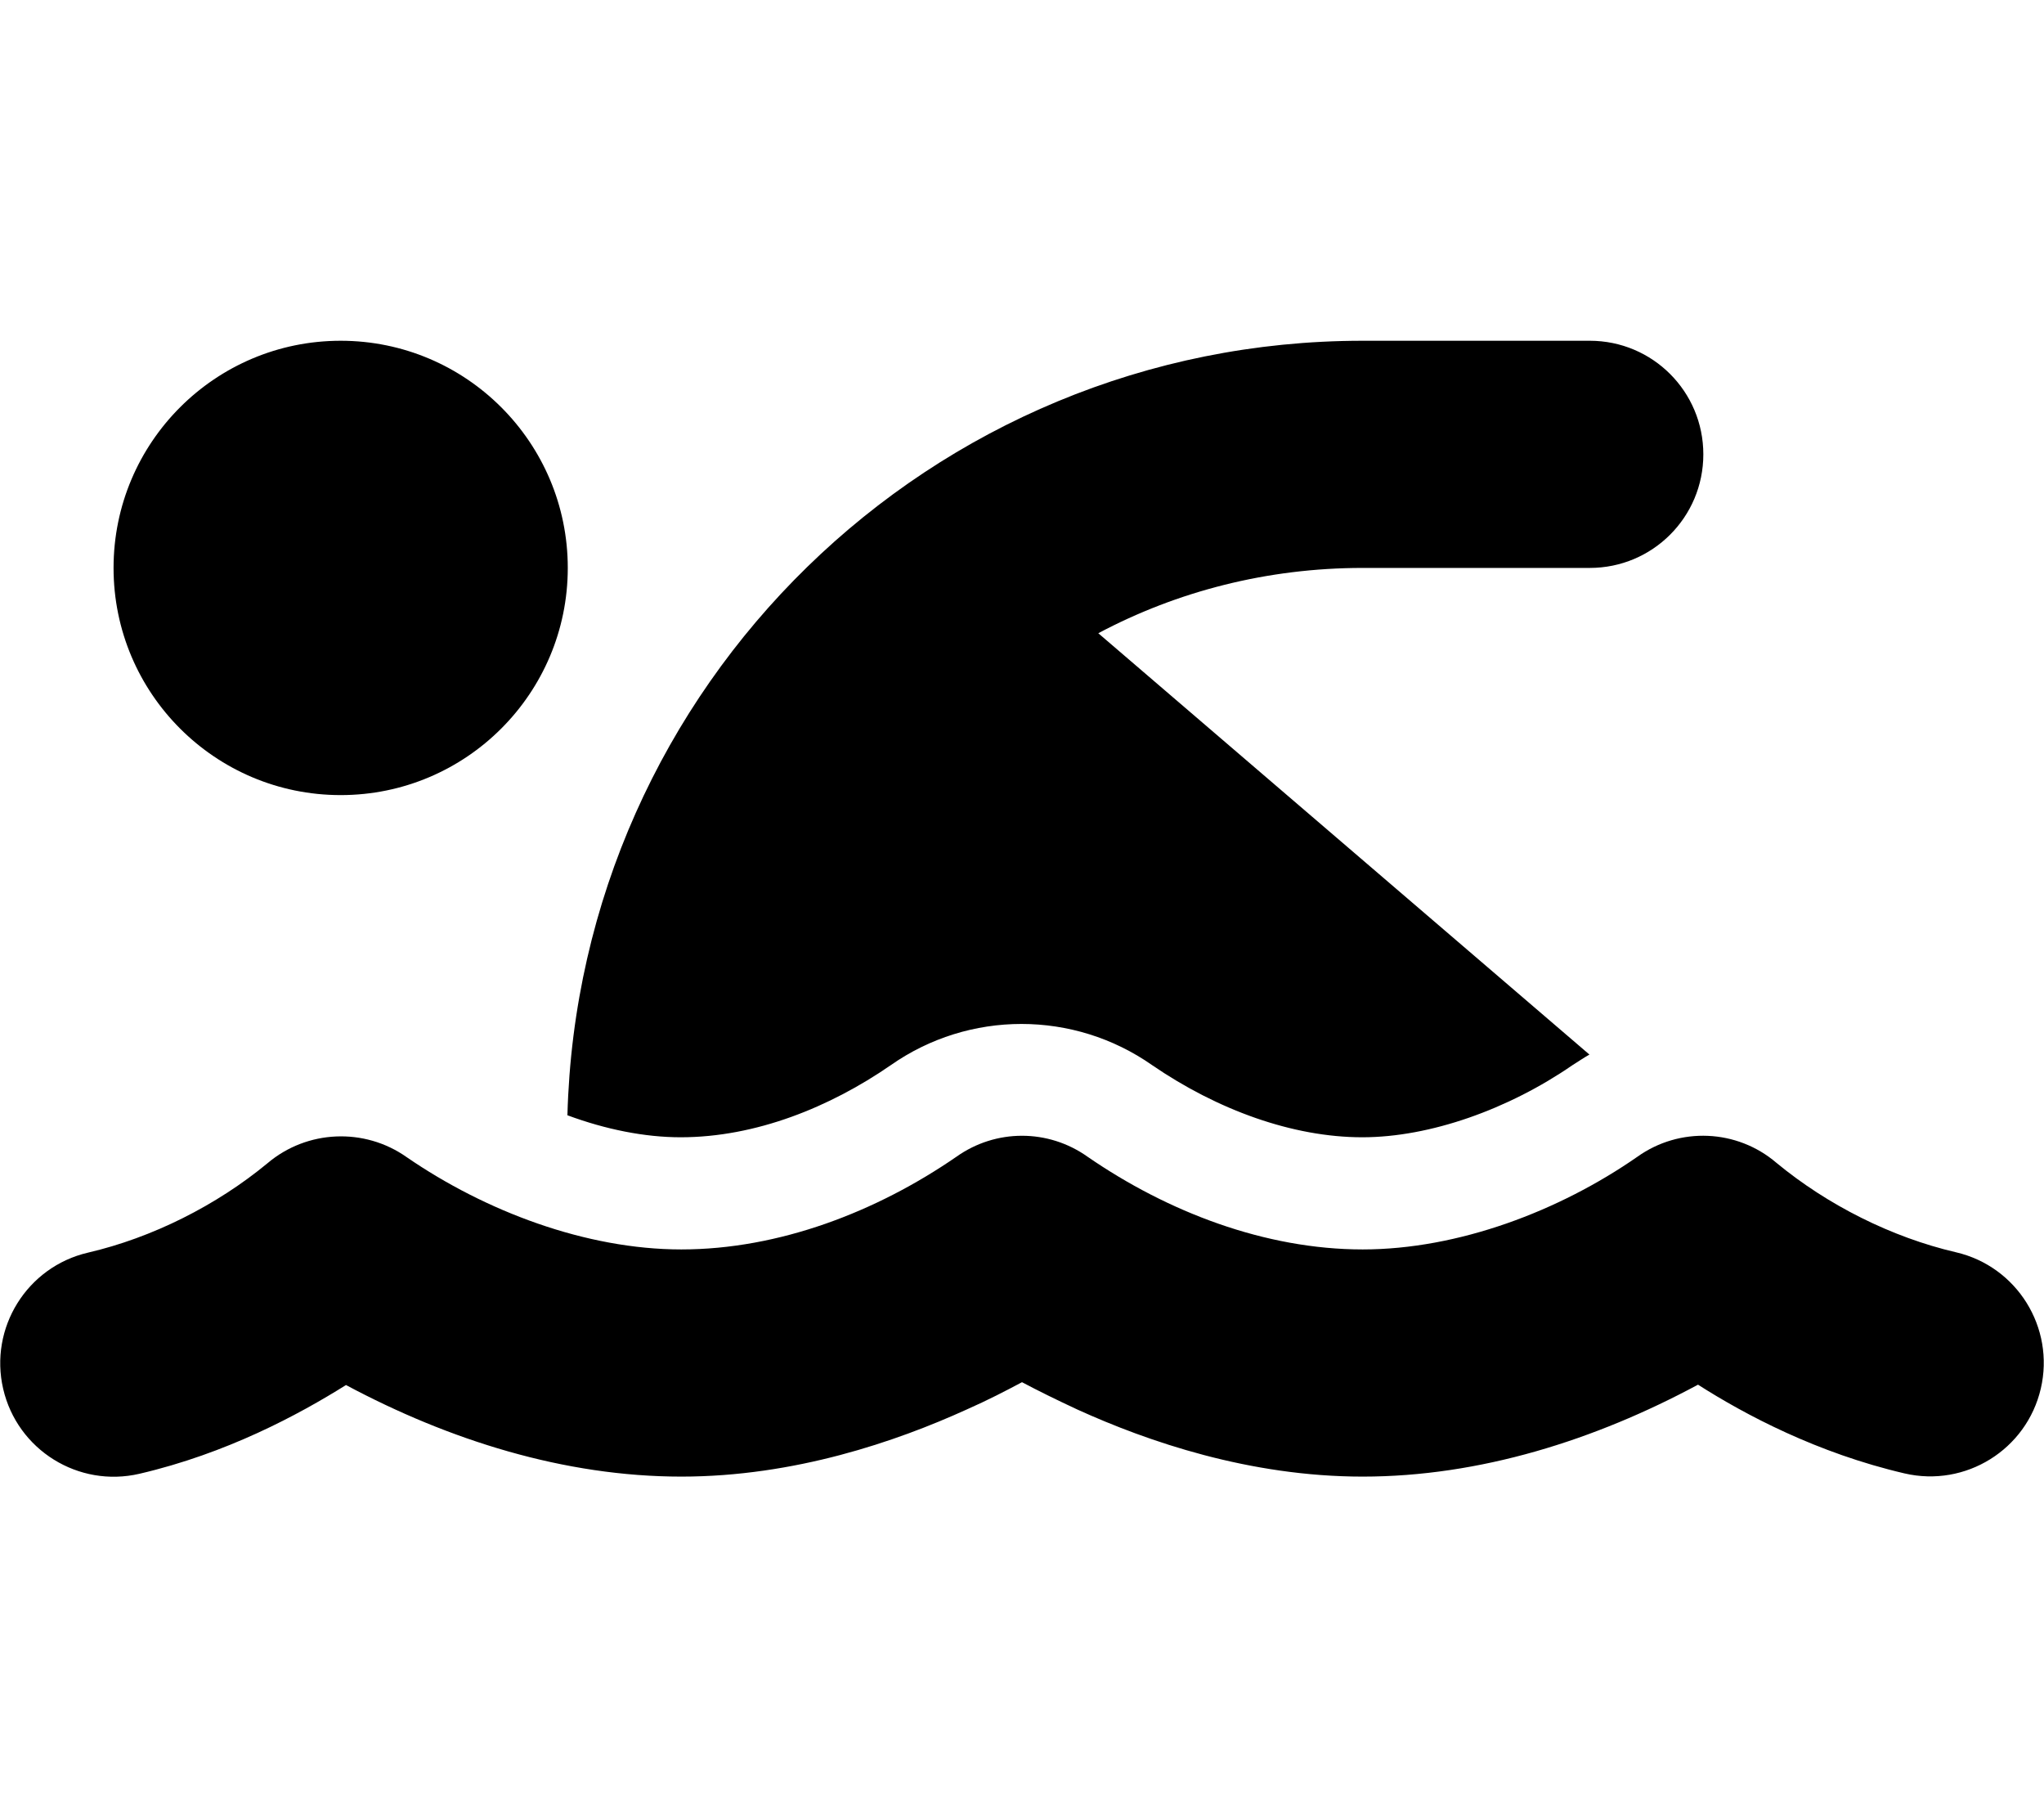
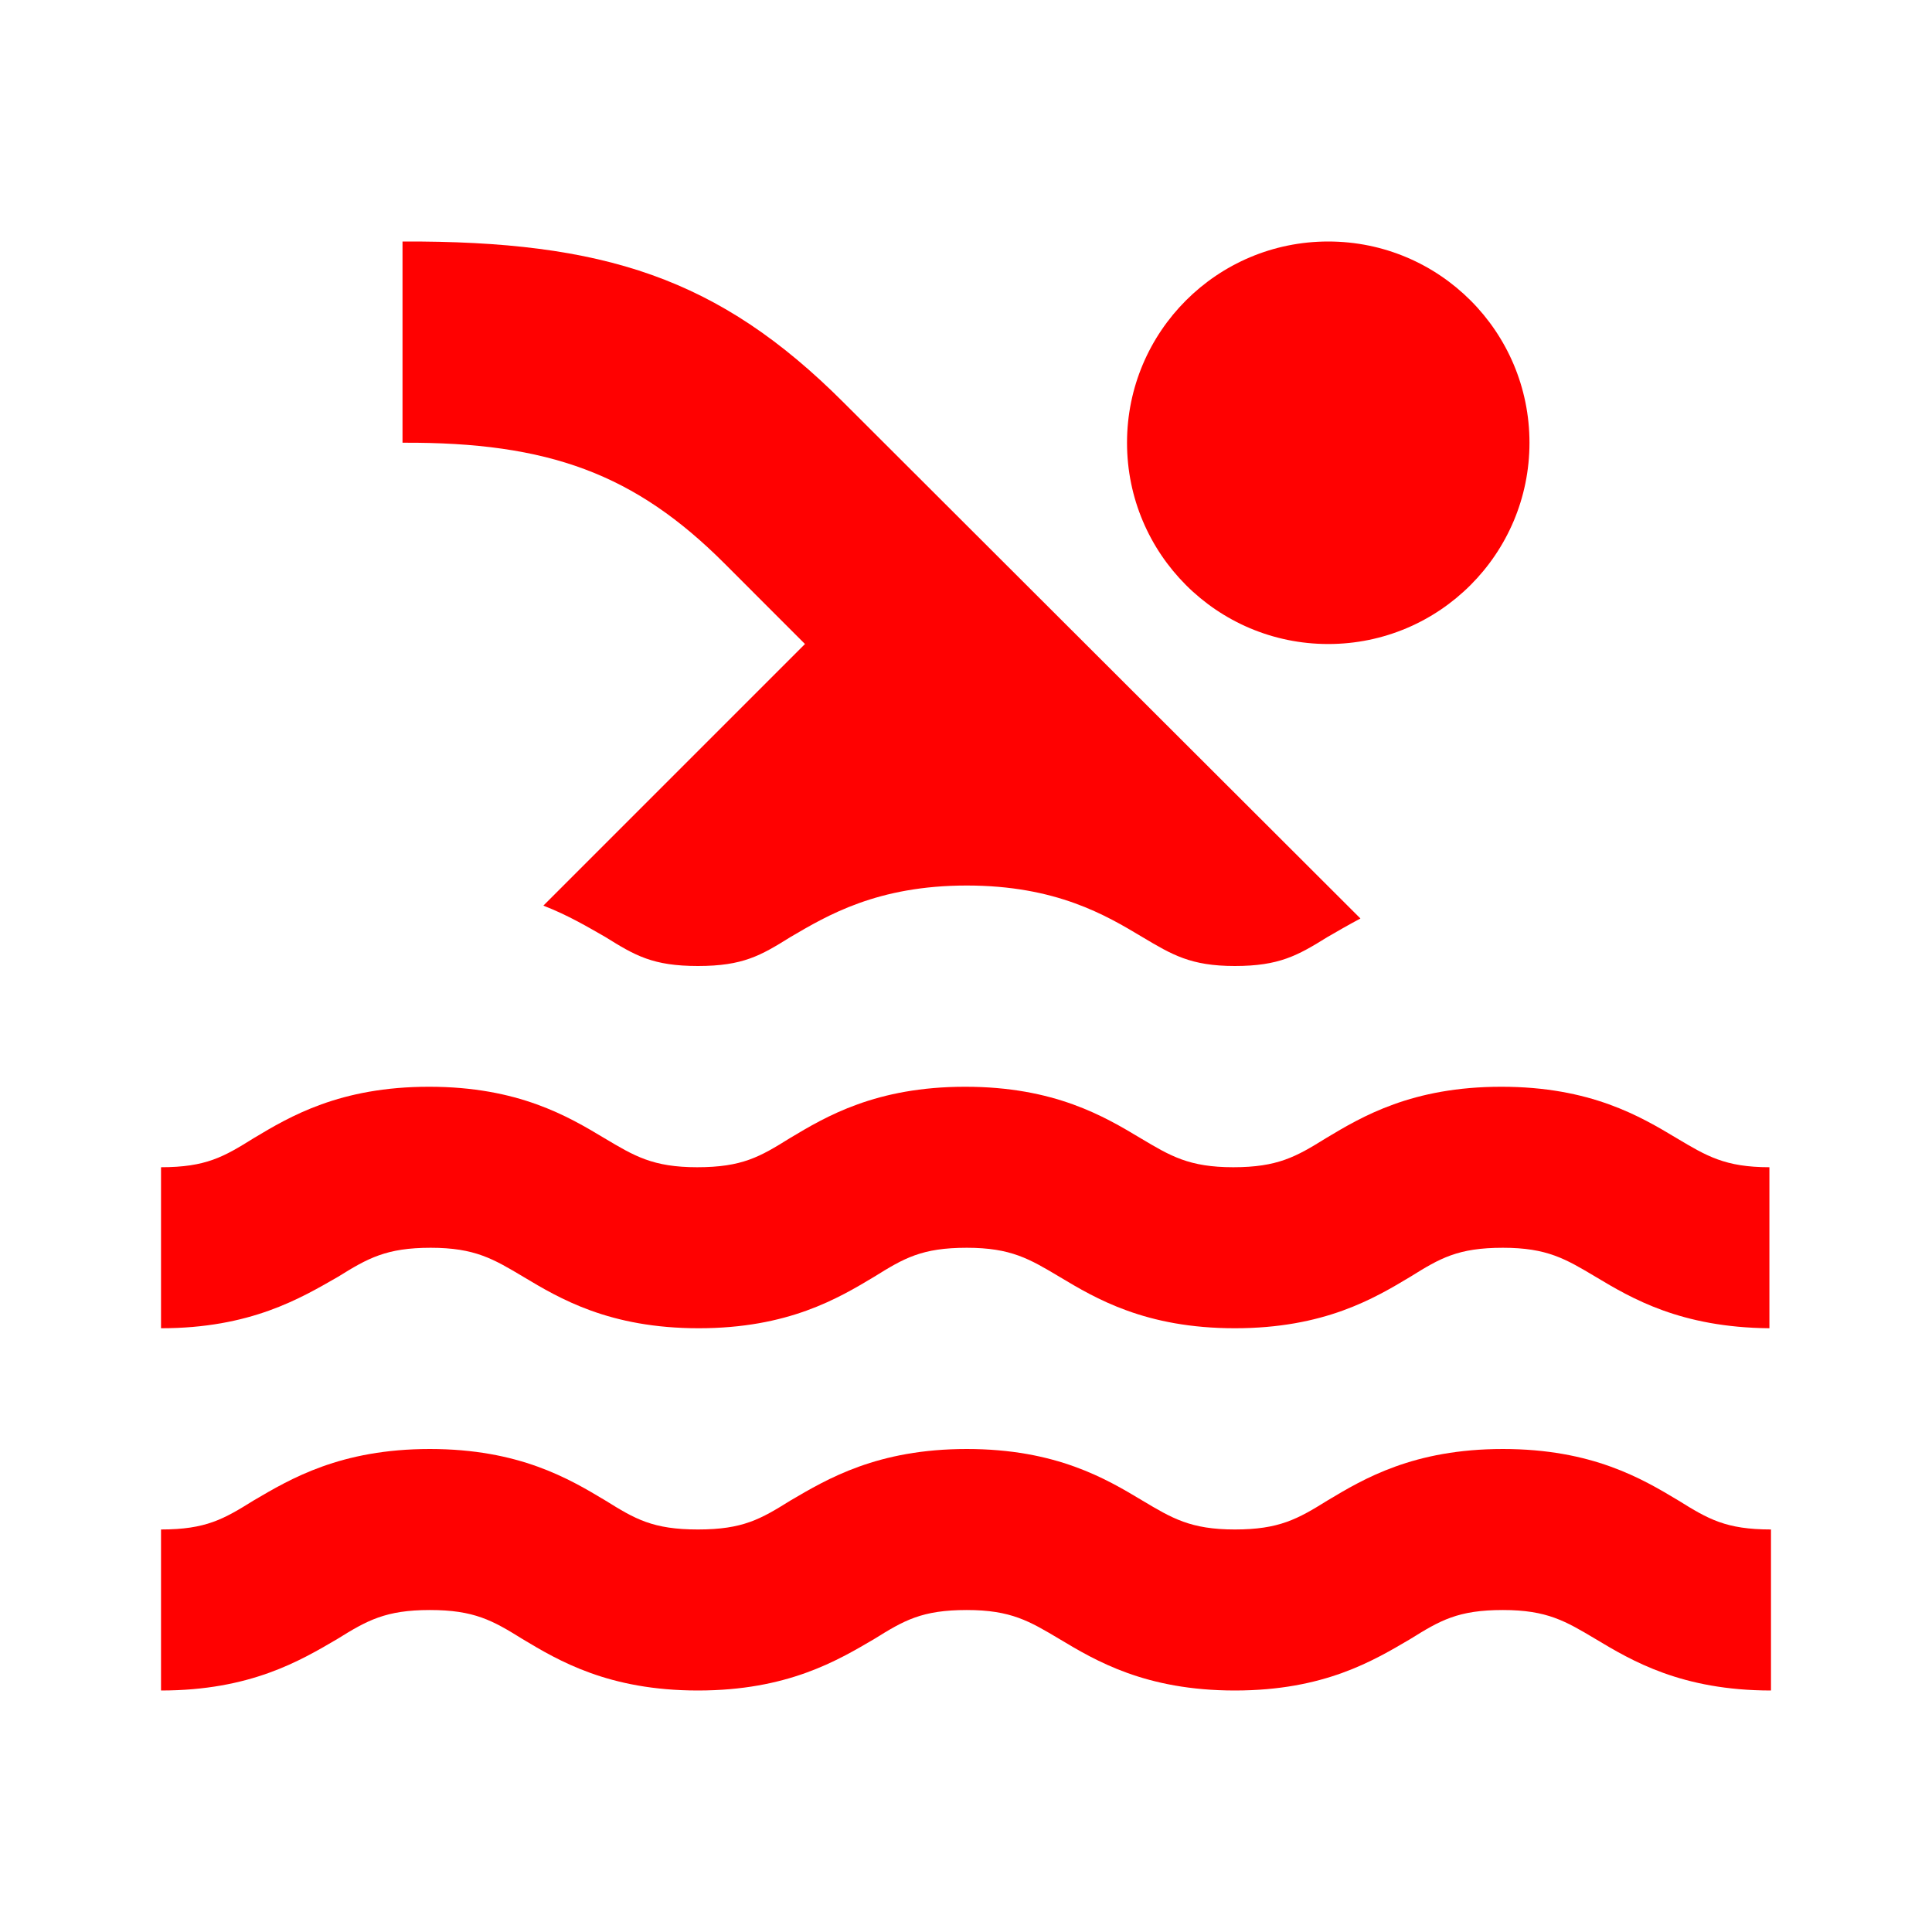
- <svg xmlns="http://www.w3.org/2000/svg" viewBox="0 0 576 512">
-   <path d="M309.5 178.4L447.9 297.1c-1.6 .9-3.2 2-4.8 3c-18 12.4-40.1 20.3-59.2 20.3c-19.6 0-40.8-7.7-59.2-20.3c-22.1-15.5-51.6-15.5-73.7 0c-17.1 11.8-38 20.3-59.2 20.3c-10.1 0-21.1-2.2-31.9-6.2C163.1 193.2 262.2 96 384 96h64c17.7 0 32 14.3 32 32s-14.3 32-32 32H384c-26.9 0-52.3 6.6-74.5 18.4zM160 160A64 64 0 1 1 32 160a64 64 0 1 1 128 0zM306.5 325.9C329 341.4 356.5 352 384 352c26.9 0 55.4-10.8 77.4-26.1l0 0c11.9-8.5 28.1-7.8 39.2 1.7c14.4 11.9 32.5 21 50.6 25.2c17.2 4 27.9 21.2 23.9 38.4s-21.2 27.9-38.4 23.9c-24.5-5.7-44.9-16.5-58.2-25C449.5 405.7 417 416 384 416c-31.9 0-60.6-9.9-80.4-18.9c-5.8-2.7-11.1-5.3-15.6-7.7c-4.5 2.4-9.7 5.1-15.6 7.7c-19.8 9-48.5 18.9-80.4 18.9c-33 0-65.5-10.3-94.5-25.8c-13.4 8.4-33.7 19.3-58.2 25c-17.2 4-34.4-6.7-38.4-23.9s6.7-34.4 23.9-38.4c18.1-4.2 36.2-13.3 50.6-25.2c11.1-9.4 27.3-10.1 39.2-1.7l0 0C136.7 341.2 165.1 352 192 352c27.5 0 55-10.6 77.5-26.1c11.1-7.9 25.9-7.9 37 0z" />
+ <svg xmlns="http://www.w3.org/2000/svg" width="32" height="32" viewBox="0 0 32 32" fill="none">
+   <path d="M13.333 10.667L9 15C9.413 15.16 9.747 15.36 10.027 15.52C10.52 15.827 10.813 16 11.56 16C12.307 16 12.6 15.827 13.093 15.52C13.707 15.16 14.533 14.667 16.013 14.667C17.493 14.667 18.32 15.16 18.92 15.52C19.413 15.813 19.72 16 20.453 16C21.187 16 21.493 15.827 21.987 15.52C22.147 15.427 22.333 15.32 22.533 15.213L13.973 6.667C11.907 4.6 10 3.987 6.667 4V7.333C9.093 7.32 10.52 7.853 12 9.333L13.333 10.667ZM29.333 22H29.307H29.333ZM7.133 20.667C7.867 20.667 8.173 20.853 8.667 21.147C9.267 21.507 10.093 22 11.573 22C13.053 22 13.88 21.507 14.48 21.147C14.973 20.84 15.267 20.667 16.013 20.667C16.747 20.667 17.053 20.853 17.547 21.147C18.147 21.507 18.973 22 20.453 22C21.933 22 22.76 21.507 23.36 21.147C23.853 20.84 24.147 20.667 24.893 20.667C25.627 20.667 25.933 20.853 26.427 21.147C27.027 21.507 27.84 21.987 29.307 22V19.333C28.573 19.333 28.267 19.147 27.773 18.853C27.173 18.493 26.347 18 24.867 18C23.387 18 22.56 18.493 21.96 18.853C21.467 19.16 21.16 19.333 20.427 19.333C19.693 19.333 19.387 19.147 18.893 18.853C18.293 18.493 17.467 18 15.987 18C14.507 18 13.68 18.493 13.08 18.853C12.587 19.16 12.293 19.333 11.547 19.333C10.813 19.333 10.507 19.147 10.013 18.853C9.413 18.493 8.587 18 7.107 18C5.627 18 4.8 18.493 4.2 18.853C3.707 19.16 3.413 19.333 2.667 19.333V22C4.147 22 4.973 21.507 5.6 21.147C6.093 20.84 6.4 20.667 7.133 20.667ZM24.893 24C23.413 24 22.587 24.493 21.987 24.853C21.493 25.16 21.187 25.333 20.453 25.333C19.72 25.333 19.413 25.147 18.92 24.853C18.32 24.493 17.493 24 16.013 24C14.533 24 13.707 24.493 13.093 24.853C12.6 25.16 12.307 25.333 11.56 25.333C10.813 25.333 10.52 25.16 10.027 24.853C9.427 24.493 8.6 24 7.12 24C5.64 24 4.813 24.493 4.2 24.853C3.707 25.16 3.413 25.333 2.667 25.333V28C4.147 28 4.973 27.507 5.587 27.147C6.08 26.84 6.387 26.667 7.12 26.667C7.853 26.667 8.16 26.84 8.653 27.147C9.253 27.507 10.08 28 11.56 28C13.04 28 13.867 27.507 14.48 27.147C14.973 26.84 15.267 26.667 16.013 26.667C16.747 26.667 17.053 26.853 17.547 27.147C18.147 27.507 18.973 28 20.453 28C21.933 28 22.747 27.507 23.36 27.147C23.853 26.84 24.147 26.667 24.893 26.667C25.627 26.667 25.933 26.853 26.427 27.147C27.027 27.507 27.853 28 29.333 28V25.333C28.587 25.333 28.293 25.16 27.8 24.853C27.2 24.493 26.373 24 24.893 24Z" fill="#FF0101" />
+   <path d="M22 10.667C23.841 10.667 25.333 9.174 25.333 7.333C25.333 5.492 23.841 4 22 4C20.159 4 18.667 5.492 18.667 7.333C18.667 9.174 20.159 10.667 22 10.667Z" fill="#FF0101" />
</svg>
